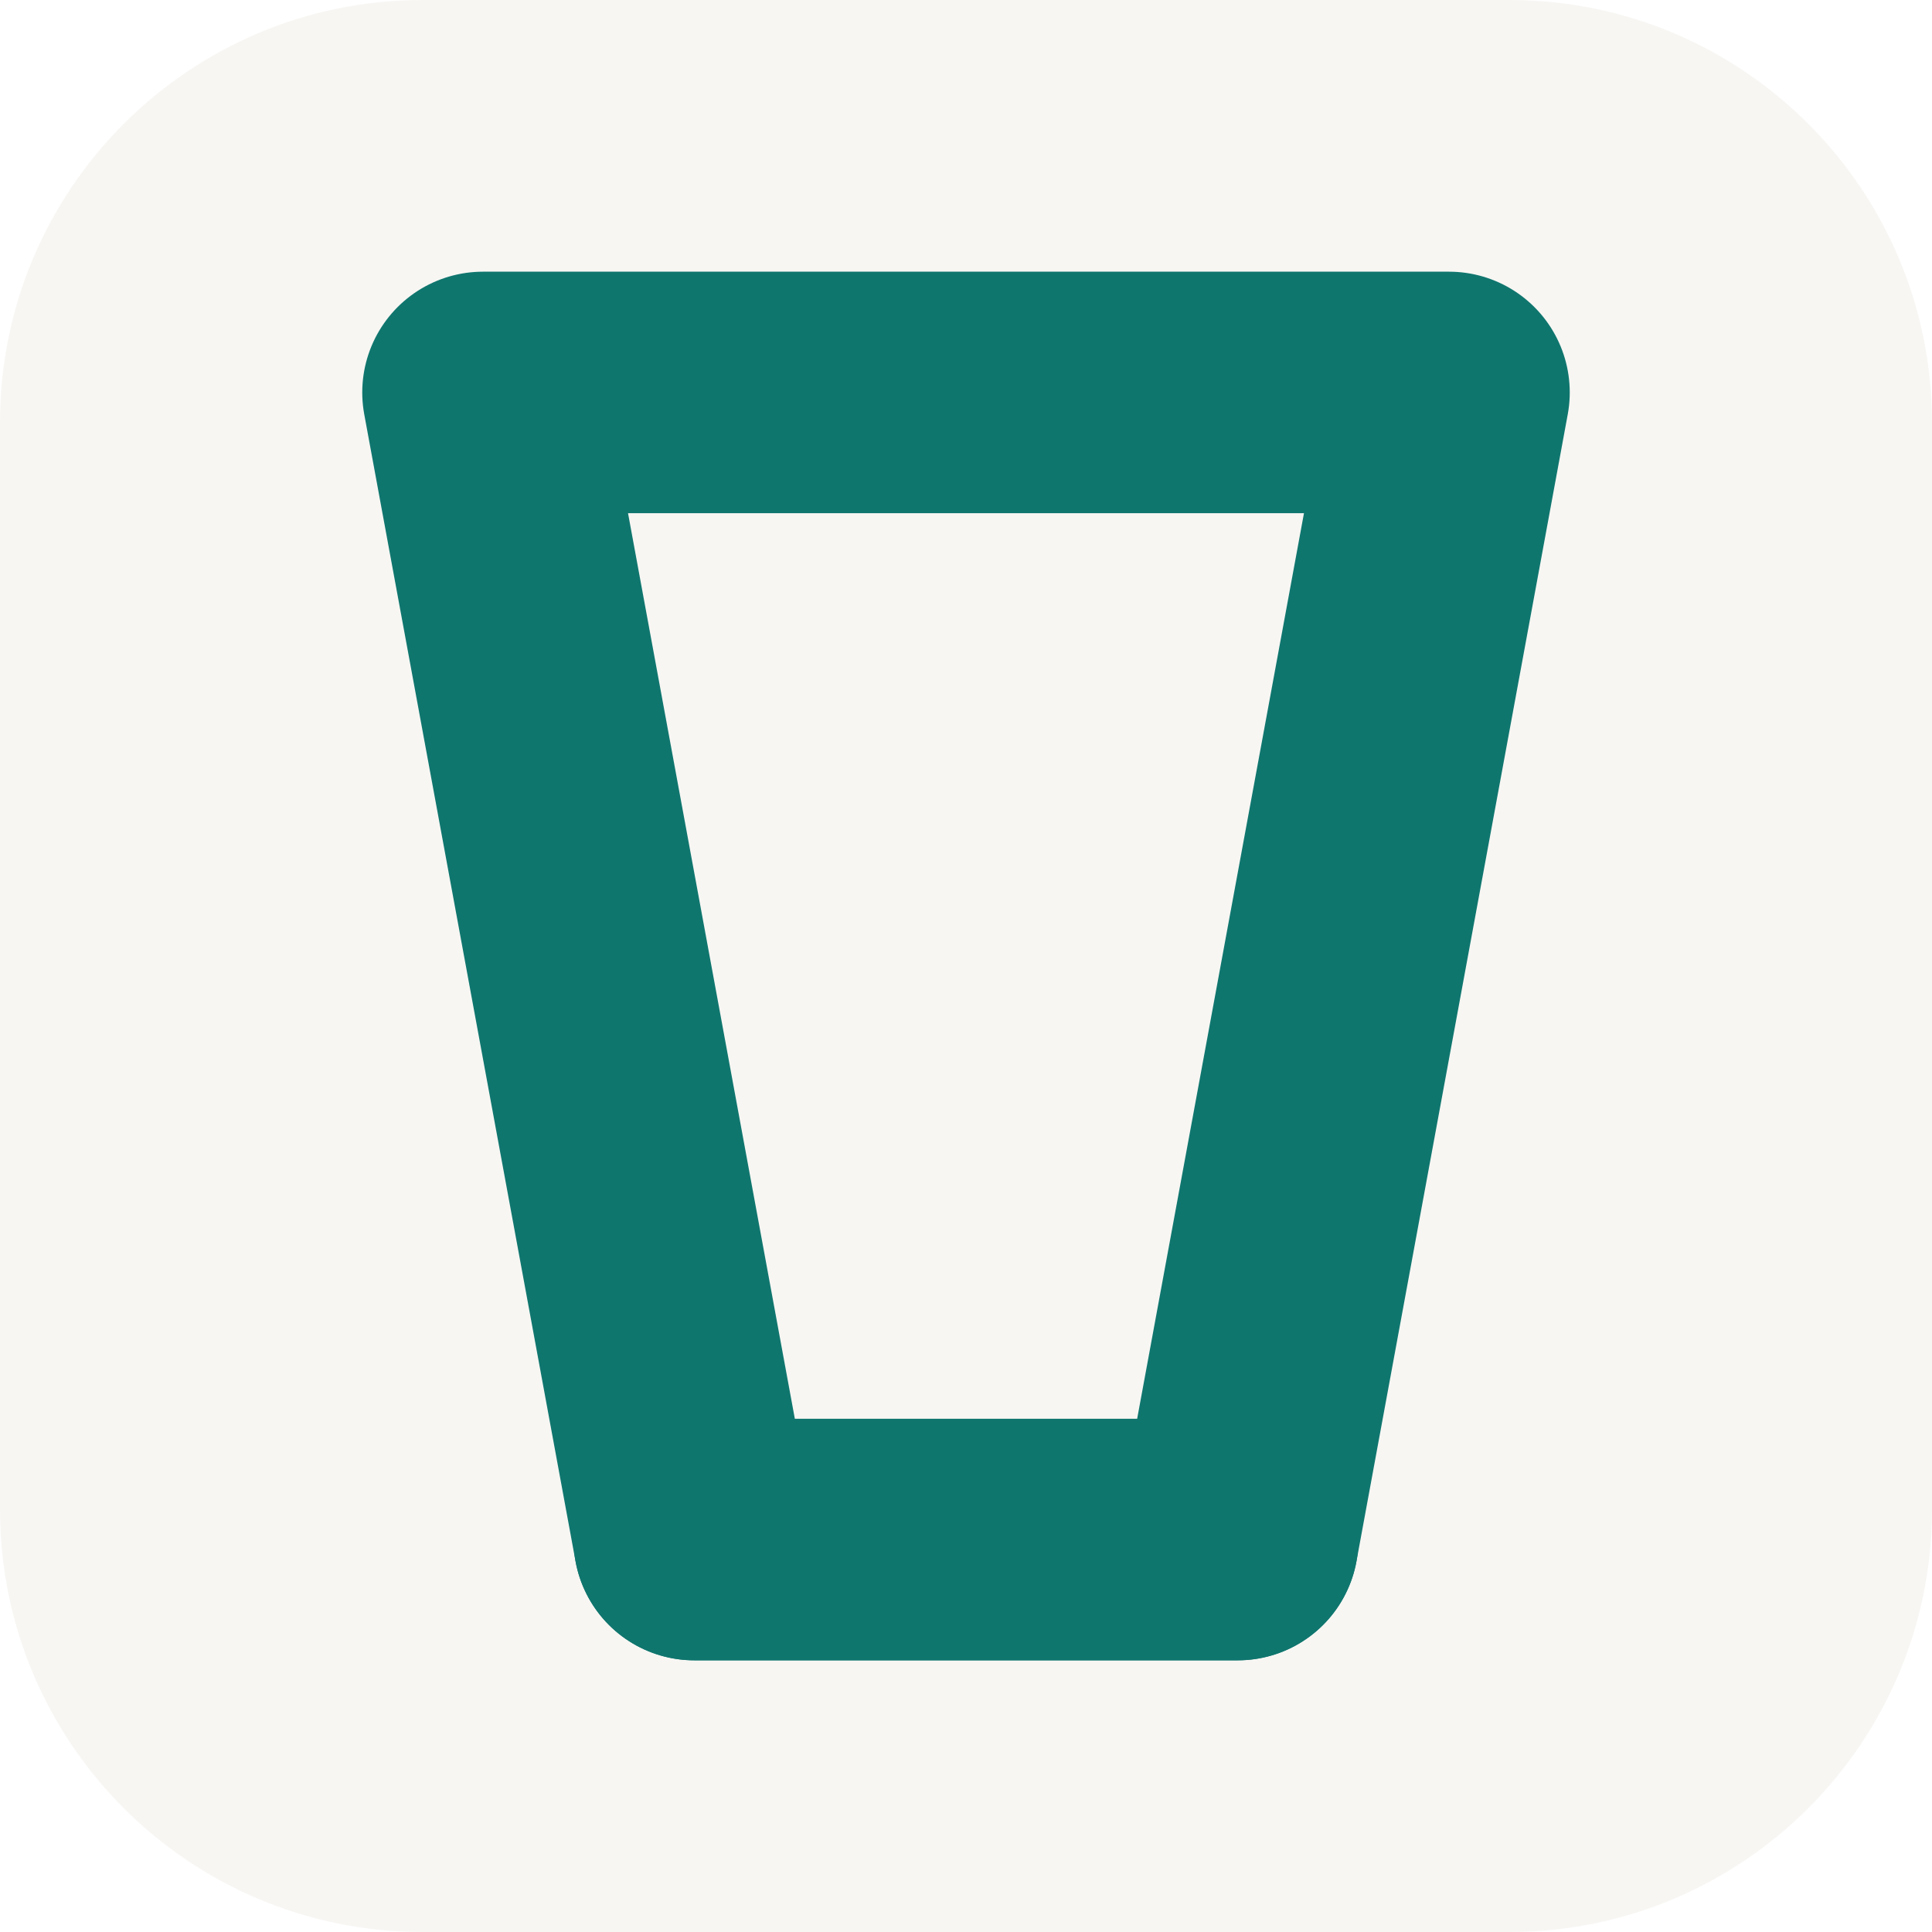
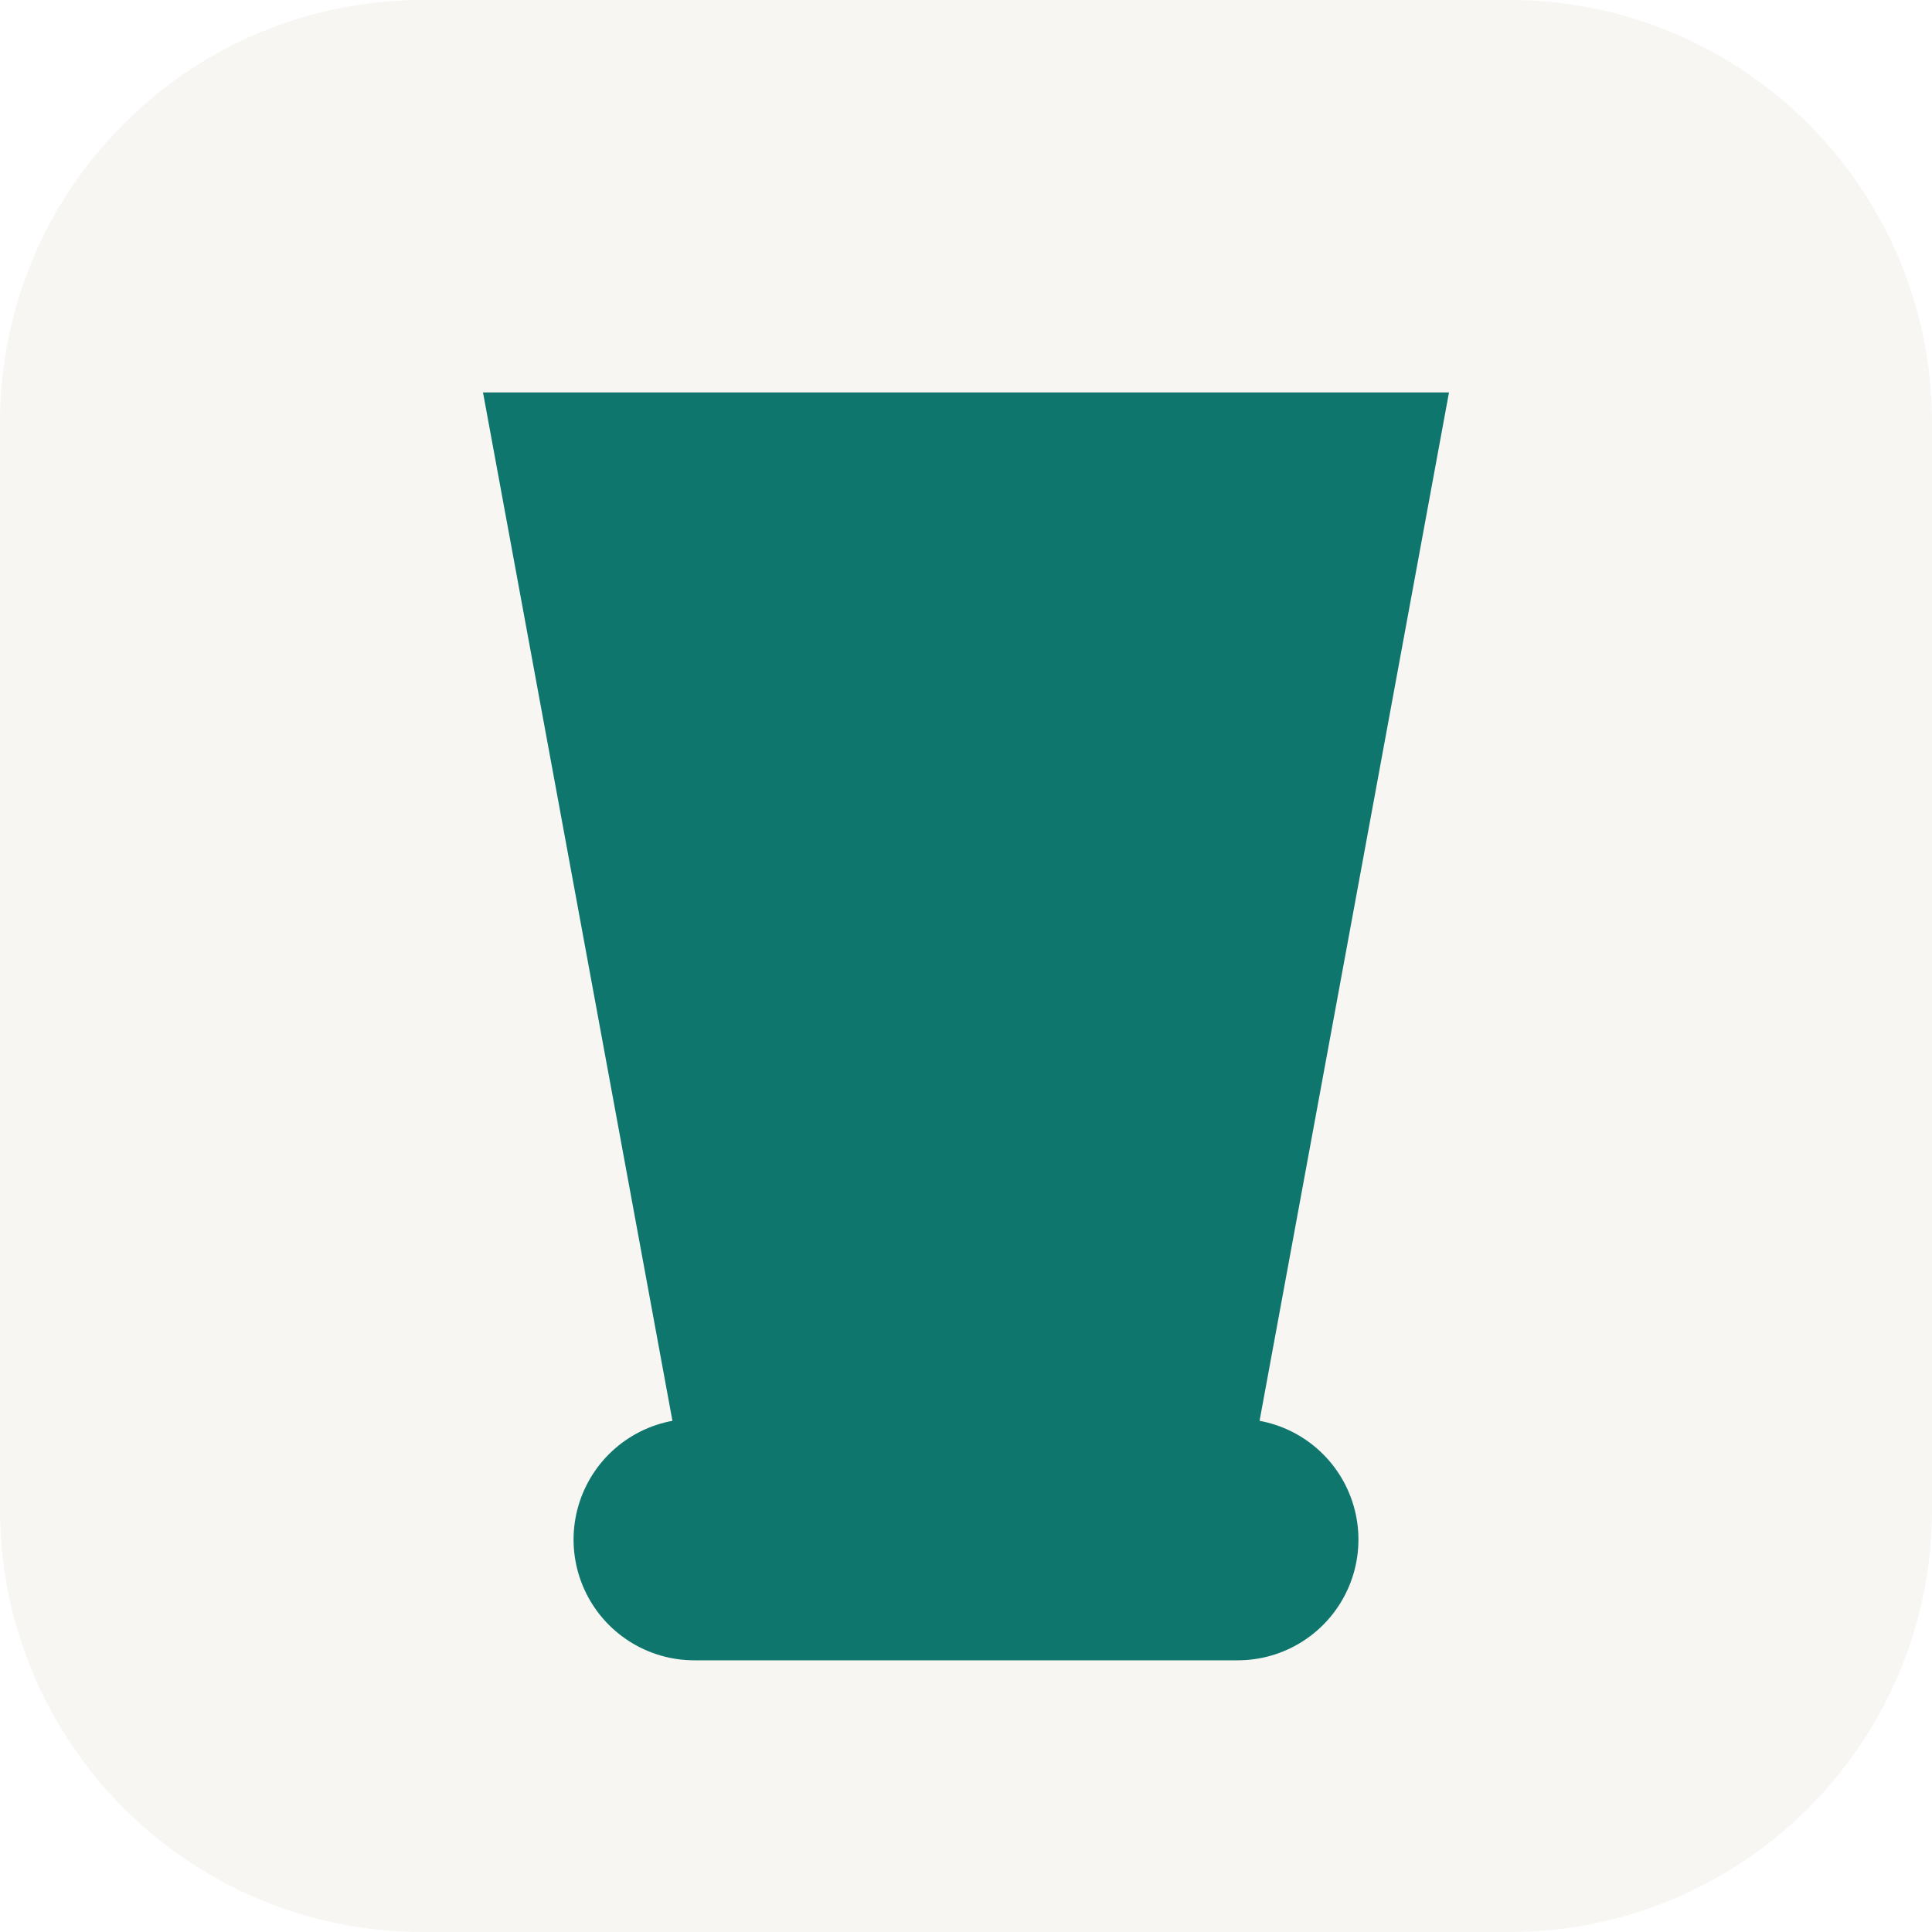
<svg xmlns="http://www.w3.org/2000/svg" viewBox="0 0 64 64">
  <rect width="64" height="64" rx="14" fill="#F7F6F3" />
-   <path d="M16 13 L48 13 L41 51 L23 51 Z" fill="none" stroke="#0F766E" stroke-width="8" stroke-linejoin="round" />
+   <path d="M16 13 L48 13 L41 51 L23 51 Z" fill="#0F766E" />
  <line x1="23" y1="51" x2="41" y2="51" stroke="#0F766E" stroke-width="8" stroke-linecap="round" />
</svg>
